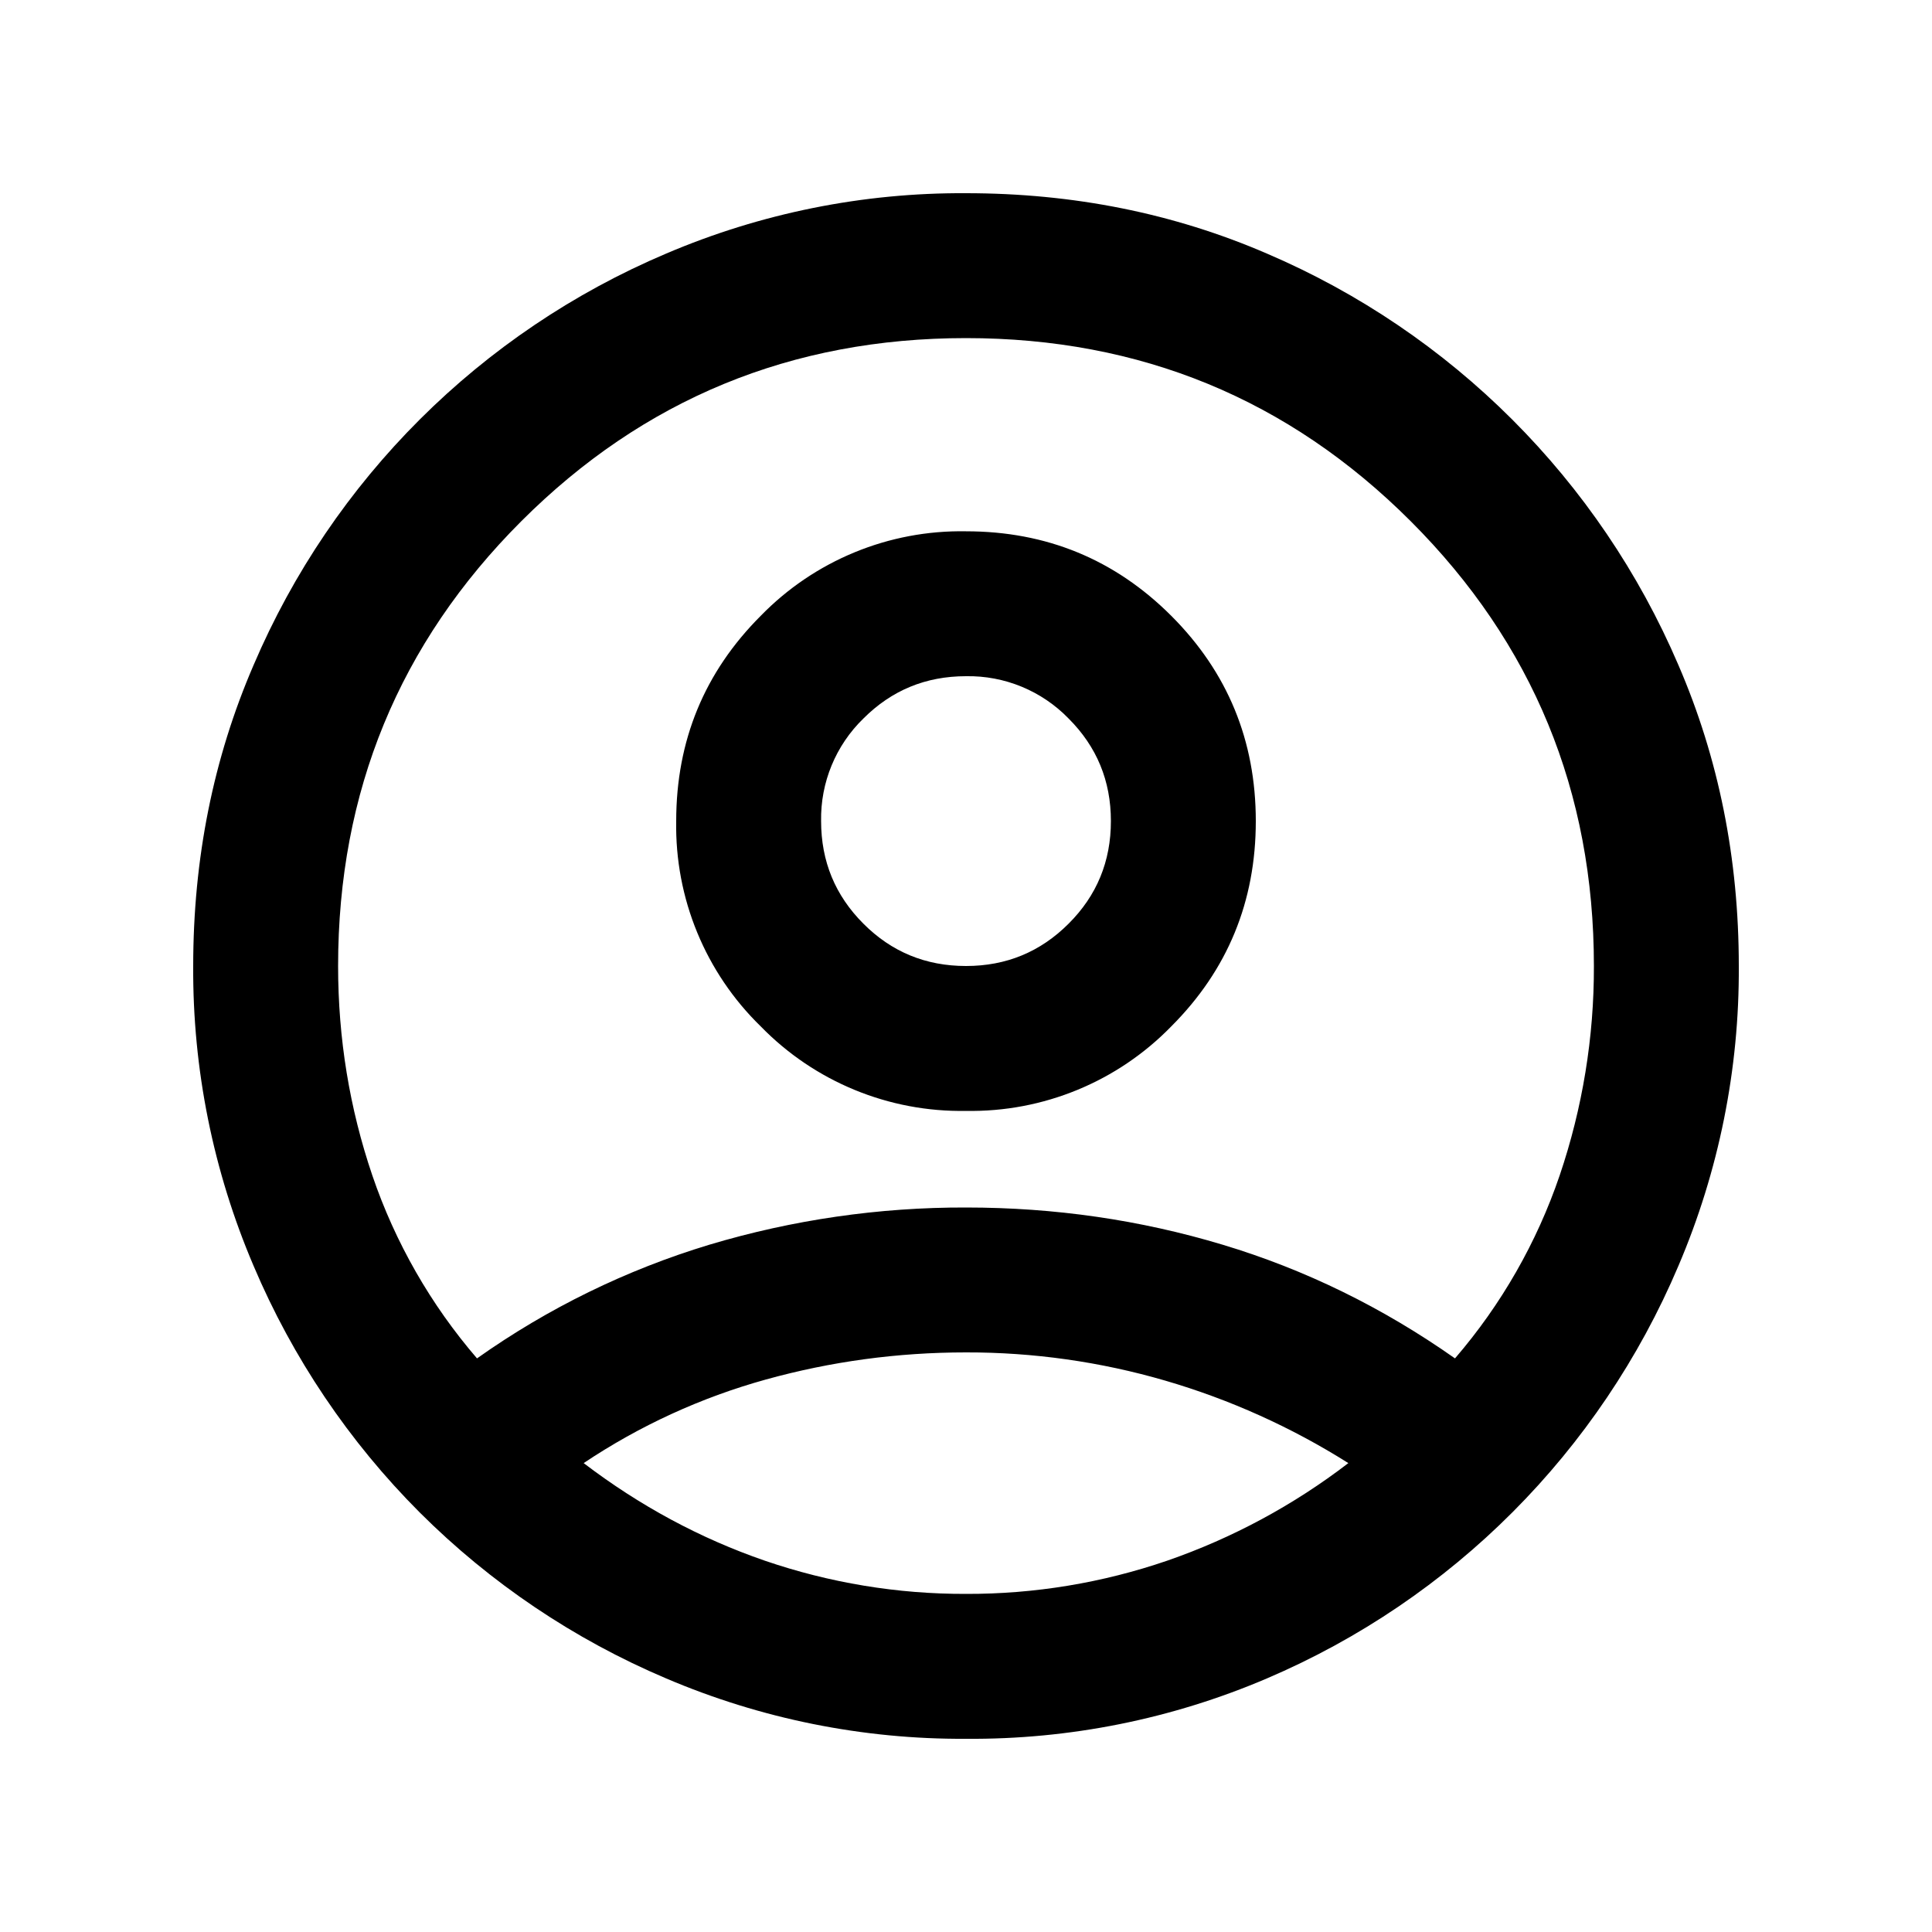
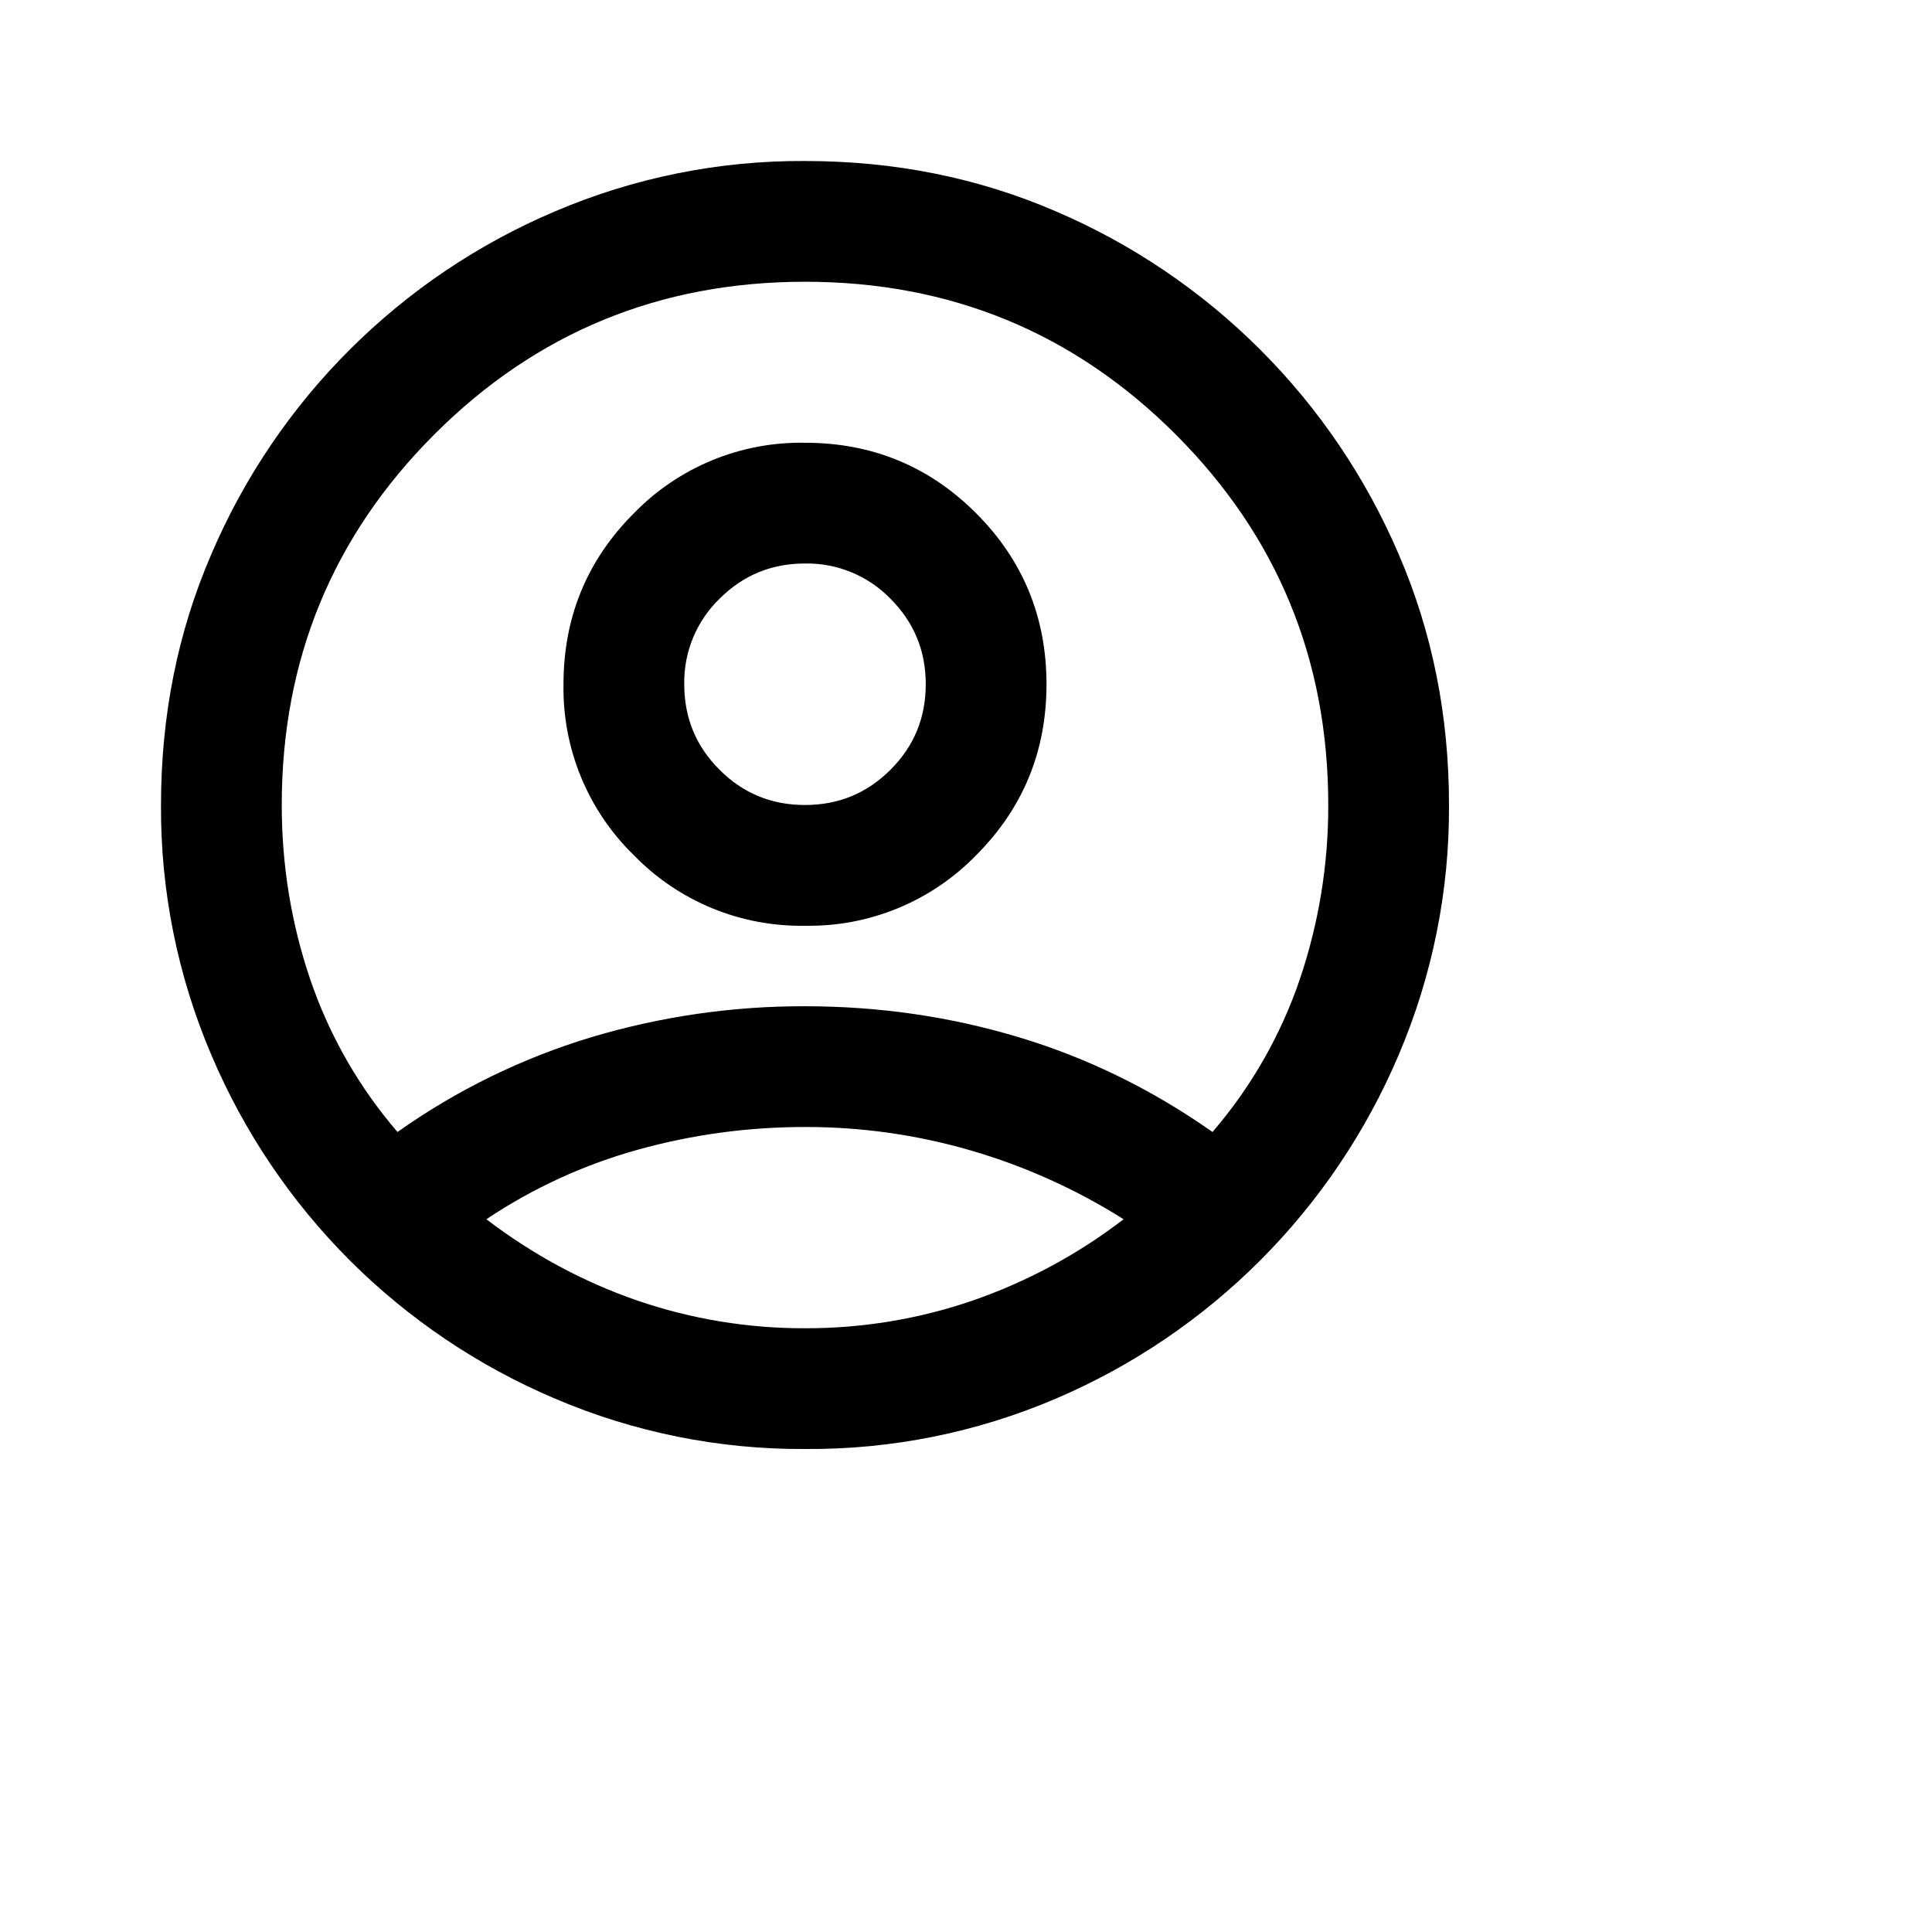
- <svg xmlns="http://www.w3.org/2000/svg" width="20" height="20" fill="none">
+ <svg xmlns="http://www.w3.org/2000/svg" width="30px" height="30px" stroke-width="2" viewBox="0 0 24 24" fill="none">
  <path d="M4.938 14.062a8.334 8.334 0 0 1 2.406-1.177A9.176 9.176 0 0 1 10 12.5c.917 0 1.802.128 2.656.385.855.257 1.657.65 2.406 1.177a5.736 5.736 0 0 0 1.084-1.895A6.69 6.69 0 0 0 16.5 10c0-1.805-.632-3.34-1.896-4.604C13.34 4.132 11.805 3.5 10 3.5c-1.805 0-3.34.632-4.604 1.896C4.132 6.66 3.5 8.195 3.5 10c0 .75.118 1.472.354 2.167a5.736 5.736 0 0 0 1.084 1.895ZM10 11.5a2.893 2.893 0 0 1-2.125-.875A2.893 2.893 0 0 1 7 8.5c0-.833.292-1.542.875-2.125A2.893 2.893 0 0 1 10 5.5c.833 0 1.542.292 2.125.875S13 7.667 13 8.5s-.292 1.542-.875 2.125A2.893 2.893 0 0 1 10 11.5Zm0 6.5a7.794 7.794 0 0 1-3.104-.625 8.067 8.067 0 0 1-2.552-1.719 8.065 8.065 0 0 1-1.719-2.552A7.795 7.795 0 0 1 2 10c0-1.111.208-2.15.625-3.115a8.066 8.066 0 0 1 4.271-4.26A7.795 7.795 0 0 1 10 2c1.111 0 2.15.208 3.115.625a8.1 8.1 0 0 1 4.26 4.26C17.792 7.85 18 8.889 18 10a7.794 7.794 0 0 1-.625 3.104 8.066 8.066 0 0 1-4.26 4.271A7.775 7.775 0 0 1 10 18Zm0-1.5a6.36 6.36 0 0 0 2.083-.344 6.657 6.657 0 0 0 1.875-1.01 7.473 7.473 0 0 0-1.896-.854A7.318 7.318 0 0 0 10 14c-.708 0-1.399.094-2.073.281a6.526 6.526 0 0 0-1.885.865c.583.444 1.208.78 1.875 1.01A6.36 6.36 0 0 0 10 16.5Zm0-6.5c.417 0 .77-.146 1.062-.438.292-.291.438-.645.438-1.062 0-.417-.146-.77-.438-1.062A1.444 1.444 0 0 0 10 7c-.417 0-.77.146-1.062.438A1.444 1.444 0 0 0 8.5 8.5c0 .417.146.77.438 1.062.291.292.645.438 1.062.438Z" fill="currentColor" />
</svg>
